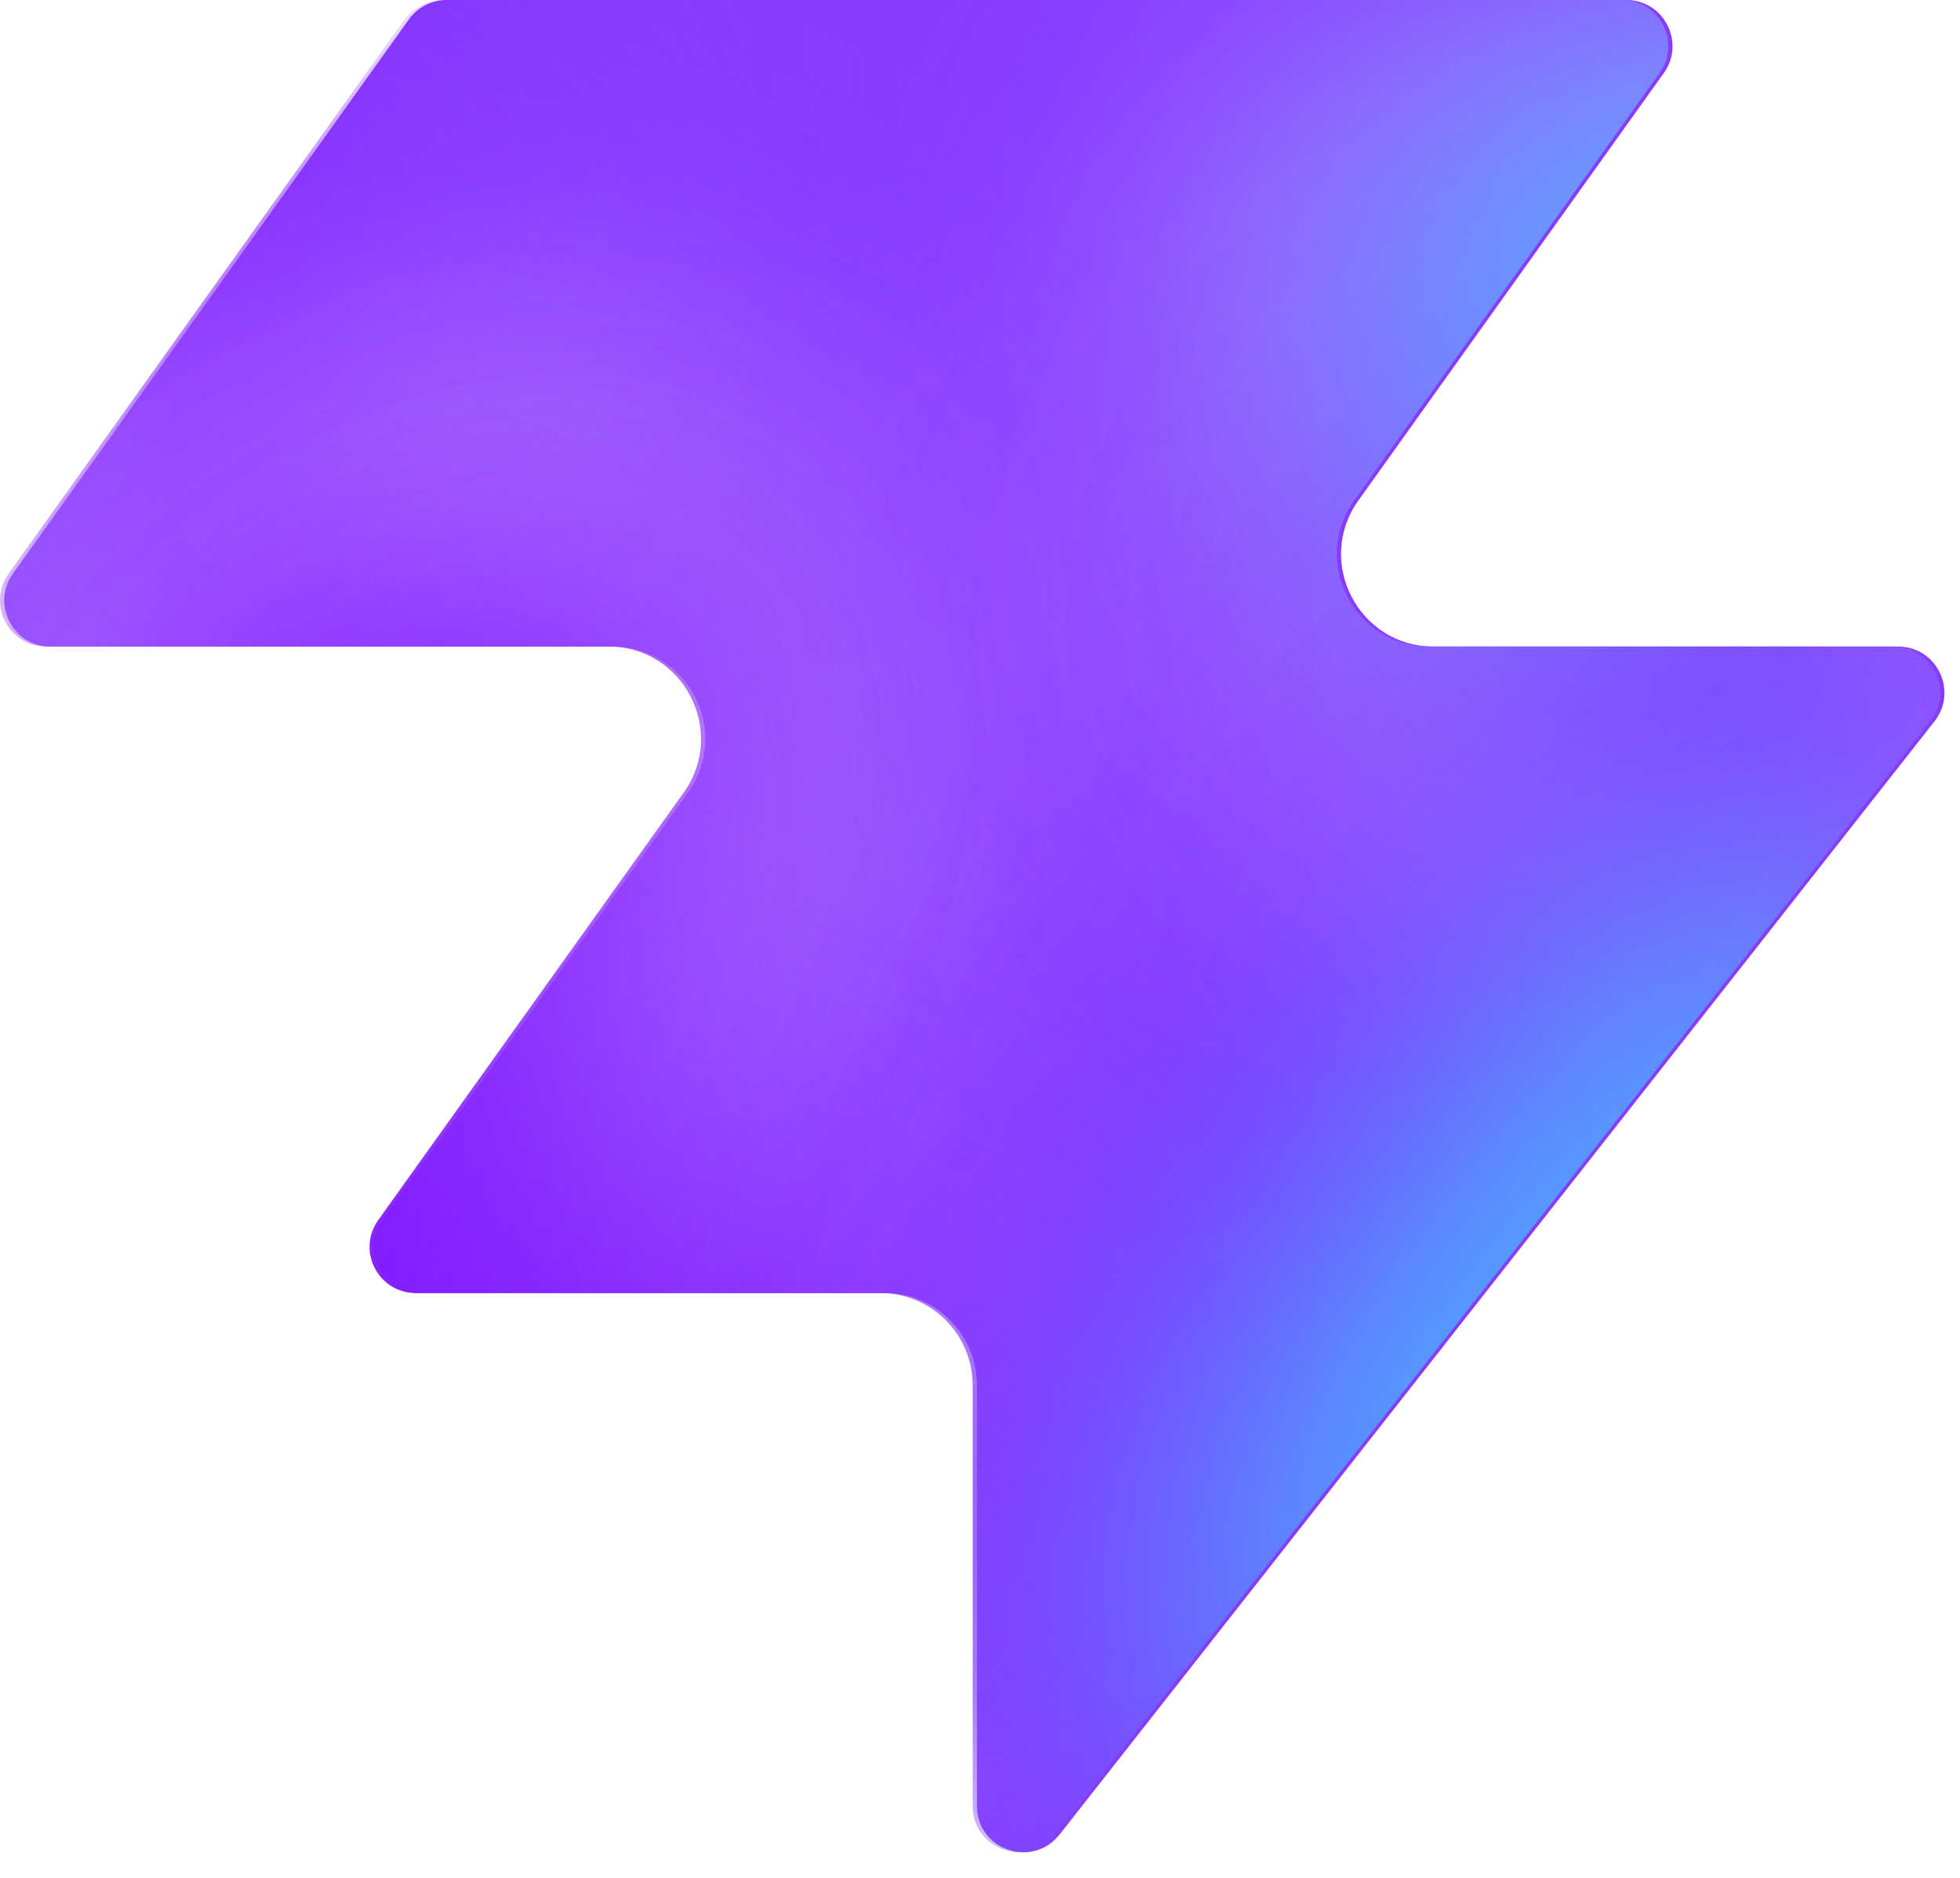
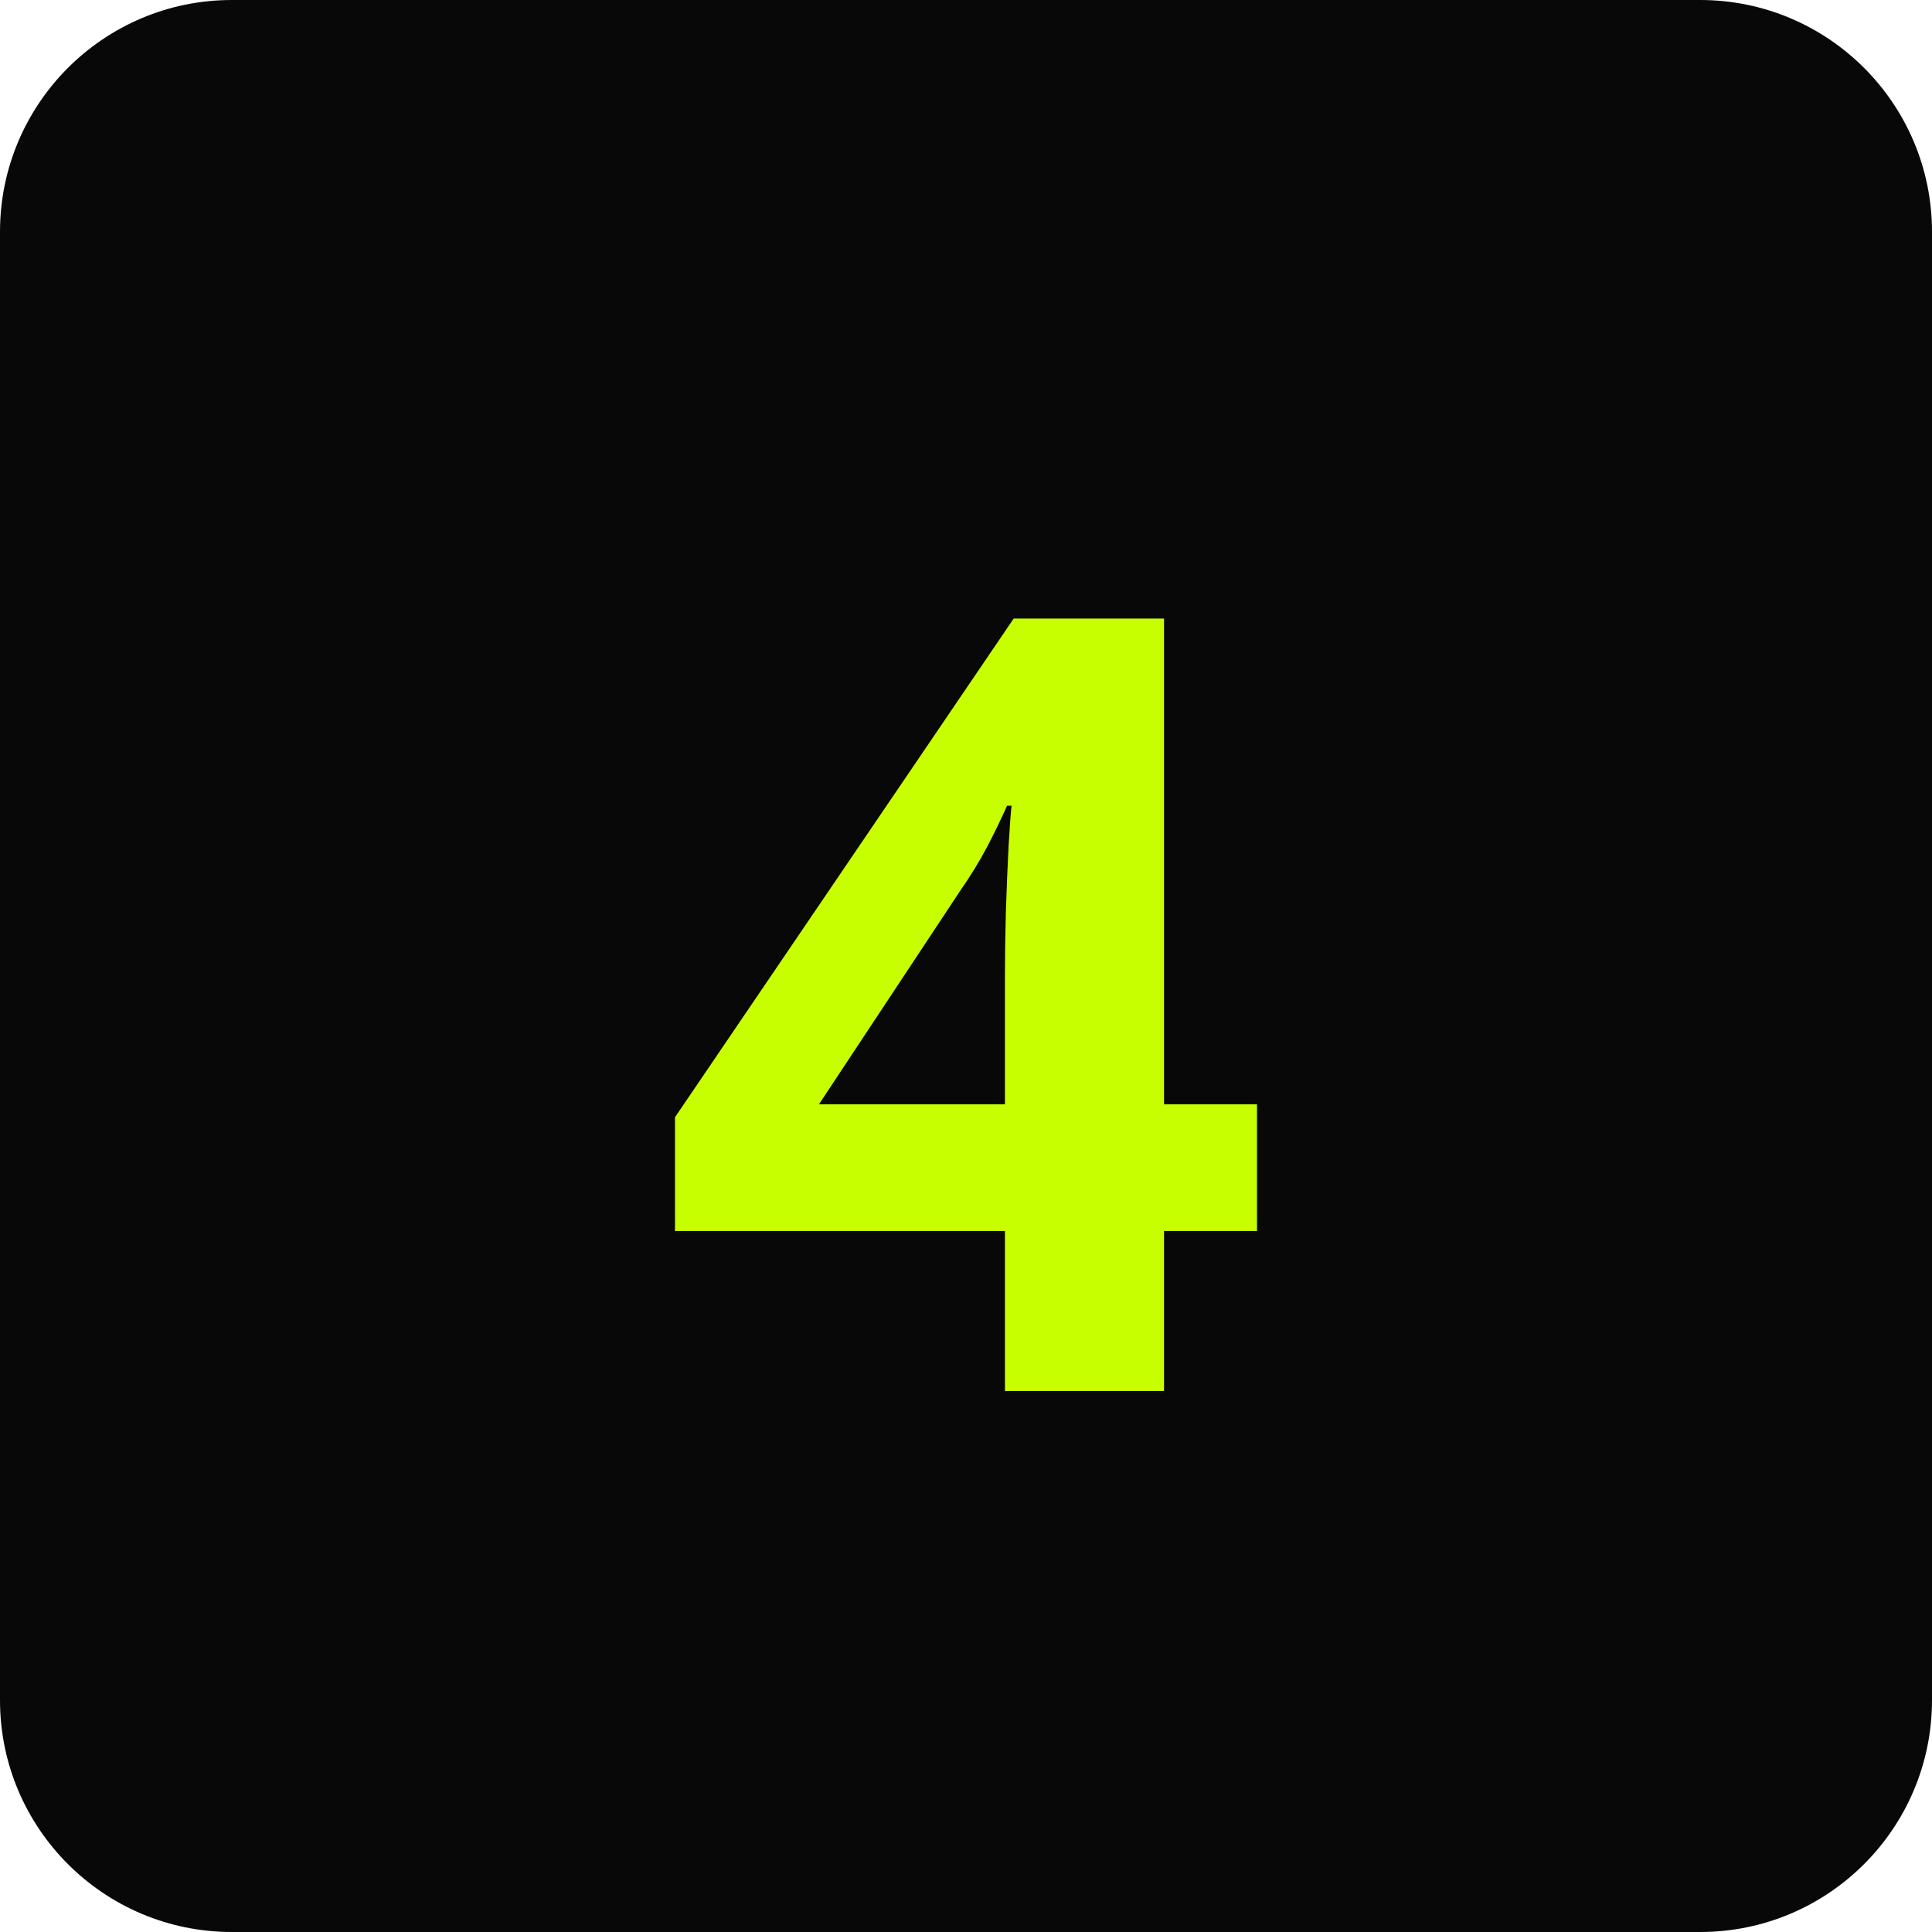
- <svg xmlns="http://www.w3.org/2000/svg" width="48" height="46" fill="none" viewBox="0 0 48 46">
-   <path fill="#863bff" d="M25.946 44.938c-.664.845-2.021.375-2.021-.698V33.937a2.26 2.26 0 0 0-2.262-2.262H10.287c-.92 0-1.456-1.04-.92-1.788l7.48-10.471c1.07-1.497 0-3.578-1.842-3.578H1.237c-.92 0-1.456-1.04-.92-1.788L10.013.474c.214-.297.556-.474.92-.474h28.894c.92 0 1.456 1.04.92 1.788l-7.48 10.471c-1.07 1.498 0 3.579 1.842 3.579h11.377c.943 0 1.473 1.088.89 1.83L25.947 44.94z" style="fill:#863bff;fill:color(display-p3 .525 .23 1);fill-opacity:1" />
-   <mask id="a" width="48" height="46" x="0" y="0" maskUnits="userSpaceOnUse" style="mask-type:alpha">
-     <path fill="#000" d="M25.842 44.938c-.664.844-2.021.375-2.021-.698V33.937a2.26 2.26 0 0 0-2.262-2.262H10.183c-.92 0-1.456-1.04-.92-1.788l7.48-10.471c1.07-1.498 0-3.579-1.842-3.579H1.133c-.92 0-1.456-1.04-.92-1.787L9.91.473c.214-.297.556-.474.92-.474h28.894c.92 0 1.456 1.04.92 1.788l-7.48 10.471c-1.07 1.498 0 3.578 1.842 3.578h11.377c.943 0 1.473 1.088.89 1.832L25.843 44.94z" style="fill:#000;fill-opacity:1" />
-   </mask>
-   <g mask="url(#a)">
-     <g filter="url(#b)">
-       <ellipse cx="5.508" cy="14.704" fill="#ede6ff" rx="5.508" ry="14.704" style="fill:#ede6ff;fill:color(display-p3 .927 .903 1);fill-opacity:1" transform="matrix(.00324 1 1 -.00324 -4.47 31.516)" />
-     </g>
-     <g filter="url(#c)">
-       <ellipse cx="10.399" cy="29.851" fill="#ede6ff" rx="10.399" ry="29.851" style="fill:#ede6ff;fill:color(display-p3 .927 .903 1);fill-opacity:1" transform="matrix(.00324 1 1 -.00324 -39.328 7.883)" />
-     </g>
-     <g filter="url(#d)">
-       <ellipse cx="5.508" cy="30.487" fill="#7e14ff" rx="5.508" ry="30.487" style="fill:#7e14ff;fill:color(display-p3 .492 .077 1);fill-opacity:1" transform="rotate(89.814 -25.913 -14.639)scale(1 -1)" />
-     </g>
-     <g filter="url(#e)">
-       <ellipse cx="5.508" cy="30.599" fill="#7e14ff" rx="5.508" ry="30.599" style="fill:#7e14ff;fill:color(display-p3 .492 .077 1);fill-opacity:1" transform="rotate(89.814 -32.644 -3.334)scale(1 -1)" />
-     </g>
-     <g filter="url(#f)">
-       <ellipse cx="5.508" cy="30.599" fill="#7e14ff" rx="5.508" ry="30.599" style="fill:#7e14ff;fill:color(display-p3 .492 .077 1);fill-opacity:1" transform="matrix(.00324 1 1 -.00324 -34.34 30.47)" />
-     </g>
-     <g filter="url(#g)">
-       <ellipse cx="14.072" cy="22.078" fill="#ede6ff" rx="14.072" ry="22.078" style="fill:#ede6ff;fill:color(display-p3 .927 .903 1);fill-opacity:1" transform="rotate(93.35 24.506 48.493)scale(-1 1)" />
-     </g>
-     <g filter="url(#h)">
-       <ellipse cx="3.47" cy="21.501" fill="#7e14ff" rx="3.47" ry="21.501" style="fill:#7e14ff;fill:color(display-p3 .492 .077 1);fill-opacity:1" transform="rotate(89.009 28.708 47.59)scale(-1 1)" />
-     </g>
-     <g filter="url(#i)">
-       <ellipse cx="3.47" cy="21.501" fill="#7e14ff" rx="3.47" ry="21.501" style="fill:#7e14ff;fill:color(display-p3 .492 .077 1);fill-opacity:1" transform="rotate(89.009 28.708 47.59)scale(-1 1)" />
-     </g>
-     <g filter="url(#j)">
-       <ellipse cx=".387" cy="8.972" fill="#7e14ff" rx="4.407" ry="29.108" style="fill:#7e14ff;fill:color(display-p3 .492 .077 1);fill-opacity:1" transform="rotate(39.51 .387 8.972)" />
-     </g>
-     <g filter="url(#k)">
-       <ellipse cx="47.523" cy="-6.092" fill="#7e14ff" rx="4.407" ry="29.108" style="fill:#7e14ff;fill:color(display-p3 .492 .077 1);fill-opacity:1" transform="rotate(37.892 47.523 -6.092)" />
-     </g>
-     <g filter="url(#l)">
-       <ellipse cx="41.412" cy="6.333" fill="#47bfff" rx="5.971" ry="9.665" style="fill:#47bfff;fill:color(display-p3 .28 .748 1);fill-opacity:1" transform="rotate(37.892 41.412 6.333)" />
-     </g>
-     <g filter="url(#m)">
-       <ellipse cx="-1.879" cy="38.332" fill="#7e14ff" rx="4.407" ry="29.108" style="fill:#7e14ff;fill:color(display-p3 .492 .077 1);fill-opacity:1" transform="rotate(37.892 -1.88 38.332)" />
-     </g>
-     <g filter="url(#n)">
-       <ellipse cx="-1.879" cy="38.332" fill="#7e14ff" rx="4.407" ry="29.108" style="fill:#7e14ff;fill:color(display-p3 .492 .077 1);fill-opacity:1" transform="rotate(37.892 -1.88 38.332)" />
-     </g>
-     <g filter="url(#o)">
-       <ellipse cx="35.651" cy="29.907" fill="#7e14ff" rx="4.407" ry="29.108" style="fill:#7e14ff;fill:color(display-p3 .492 .077 1);fill-opacity:1" transform="rotate(37.892 35.651 29.907)" />
-     </g>
-     <g filter="url(#p)">
-       <ellipse cx="38.418" cy="32.4" fill="#47bfff" rx="5.971" ry="15.297" style="fill:#47bfff;fill:color(display-p3 .28 .748 1);fill-opacity:1" transform="rotate(37.892 38.418 32.4)" />
-     </g>
-   </g>
-   <defs>
-     <filter id="b" width="60.045" height="41.654" x="-19.77" y="16.149" color-interpolation-filters="sRGB" filterUnits="userSpaceOnUse">
-       <feFlood flood-opacity="0" result="BackgroundImageFix" />
-       <feBlend in="SourceGraphic" in2="BackgroundImageFix" result="shape" />
-       <feGaussianBlur result="effect1_foregroundBlur_2002_17158" stdDeviation="7.659" />
-     </filter>
-     <filter id="c" width="90.34" height="51.437" x="-54.613" y="-7.533" color-interpolation-filters="sRGB" filterUnits="userSpaceOnUse">
-       <feFlood flood-opacity="0" result="BackgroundImageFix" />
-       <feBlend in="SourceGraphic" in2="BackgroundImageFix" result="shape" />
-       <feGaussianBlur result="effect1_foregroundBlur_2002_17158" stdDeviation="7.659" />
-     </filter>
-     <filter id="d" width="79.355" height="29.4" x="-49.64" y="2.03" color-interpolation-filters="sRGB" filterUnits="userSpaceOnUse">
-       <feFlood flood-opacity="0" result="BackgroundImageFix" />
-       <feBlend in="SourceGraphic" in2="BackgroundImageFix" result="shape" />
-       <feGaussianBlur result="effect1_foregroundBlur_2002_17158" stdDeviation="4.596" />
-     </filter>
-     <filter id="e" width="79.579" height="29.4" x="-45.045" y="20.029" color-interpolation-filters="sRGB" filterUnits="userSpaceOnUse">
-       <feFlood flood-opacity="0" result="BackgroundImageFix" />
-       <feBlend in="SourceGraphic" in2="BackgroundImageFix" result="shape" />
-       <feGaussianBlur result="effect1_foregroundBlur_2002_17158" stdDeviation="4.596" />
-     </filter>
-     <filter id="f" width="79.579" height="29.4" x="-43.513" y="21.178" color-interpolation-filters="sRGB" filterUnits="userSpaceOnUse">
-       <feFlood flood-opacity="0" result="BackgroundImageFix" />
-       <feBlend in="SourceGraphic" in2="BackgroundImageFix" result="shape" />
-       <feGaussianBlur result="effect1_foregroundBlur_2002_17158" stdDeviation="4.596" />
-     </filter>
-     <filter id="g" width="74.749" height="58.852" x="15.756" y="-17.901" color-interpolation-filters="sRGB" filterUnits="userSpaceOnUse">
-       <feFlood flood-opacity="0" result="BackgroundImageFix" />
-       <feBlend in="SourceGraphic" in2="BackgroundImageFix" result="shape" />
-       <feGaussianBlur result="effect1_foregroundBlur_2002_17158" stdDeviation="7.659" />
-     </filter>
-     <filter id="h" width="61.377" height="25.362" x="23.548" y="2.284" color-interpolation-filters="sRGB" filterUnits="userSpaceOnUse">
-       <feFlood flood-opacity="0" result="BackgroundImageFix" />
-       <feBlend in="SourceGraphic" in2="BackgroundImageFix" result="shape" />
-       <feGaussianBlur result="effect1_foregroundBlur_2002_17158" stdDeviation="4.596" />
-     </filter>
-     <filter id="i" width="61.377" height="25.362" x="23.548" y="2.284" color-interpolation-filters="sRGB" filterUnits="userSpaceOnUse">
-       <feFlood flood-opacity="0" result="BackgroundImageFix" />
-       <feBlend in="SourceGraphic" in2="BackgroundImageFix" result="shape" />
-       <feGaussianBlur result="effect1_foregroundBlur_2002_17158" stdDeviation="4.596" />
-     </filter>
-     <filter id="j" width="56.045" height="63.649" x="-27.636" y="-22.853" color-interpolation-filters="sRGB" filterUnits="userSpaceOnUse">
-       <feFlood flood-opacity="0" result="BackgroundImageFix" />
-       <feBlend in="SourceGraphic" in2="BackgroundImageFix" result="shape" />
-       <feGaussianBlur result="effect1_foregroundBlur_2002_17158" stdDeviation="4.596" />
-     </filter>
-     <filter id="k" width="54.814" height="64.646" x="20.116" y="-38.415" color-interpolation-filters="sRGB" filterUnits="userSpaceOnUse">
-       <feFlood flood-opacity="0" result="BackgroundImageFix" />
-       <feBlend in="SourceGraphic" in2="BackgroundImageFix" result="shape" />
-       <feGaussianBlur result="effect1_foregroundBlur_2002_17158" stdDeviation="4.596" />
-     </filter>
-     <filter id="l" width="33.541" height="35.313" x="24.641" y="-11.323" color-interpolation-filters="sRGB" filterUnits="userSpaceOnUse">
-       <feFlood flood-opacity="0" result="BackgroundImageFix" />
-       <feBlend in="SourceGraphic" in2="BackgroundImageFix" result="shape" />
-       <feGaussianBlur result="effect1_foregroundBlur_2002_17158" stdDeviation="4.596" />
-     </filter>
-     <filter id="m" width="54.814" height="64.646" x="-29.286" y="6.009" color-interpolation-filters="sRGB" filterUnits="userSpaceOnUse">
-       <feFlood flood-opacity="0" result="BackgroundImageFix" />
-       <feBlend in="SourceGraphic" in2="BackgroundImageFix" result="shape" />
-       <feGaussianBlur result="effect1_foregroundBlur_2002_17158" stdDeviation="4.596" />
-     </filter>
-     <filter id="n" width="54.814" height="64.646" x="-29.286" y="6.009" color-interpolation-filters="sRGB" filterUnits="userSpaceOnUse">
-       <feFlood flood-opacity="0" result="BackgroundImageFix" />
-       <feBlend in="SourceGraphic" in2="BackgroundImageFix" result="shape" />
-       <feGaussianBlur result="effect1_foregroundBlur_2002_17158" stdDeviation="4.596" />
-     </filter>
-     <filter id="o" width="54.814" height="64.646" x="8.244" y="-2.416" color-interpolation-filters="sRGB" filterUnits="userSpaceOnUse">
-       <feFlood flood-opacity="0" result="BackgroundImageFix" />
-       <feBlend in="SourceGraphic" in2="BackgroundImageFix" result="shape" />
-       <feGaussianBlur result="effect1_foregroundBlur_2002_17158" stdDeviation="4.596" />
-     </filter>
-     <filter id="p" width="39.409" height="43.623" x="18.713" y="10.588" color-interpolation-filters="sRGB" filterUnits="userSpaceOnUse">
-       <feFlood flood-opacity="0" result="BackgroundImageFix" />
-       <feBlend in="SourceGraphic" in2="BackgroundImageFix" result="shape" />
-       <feGaussianBlur result="effect1_foregroundBlur_2002_17158" stdDeviation="4.596" />
-     </filter>
-   </defs>
+ <svg xmlns="http://www.w3.org/2000/svg" viewBox="0 0 100 100">
+   <rect width="100" height="100" rx="12" fill="#080808" />
+   <text x="50" y="72" text-anchor="middle" font-family="system-ui,sans-serif" font-size="56" font-weight="700" fill="#c8ff00">4</text>
</svg>
